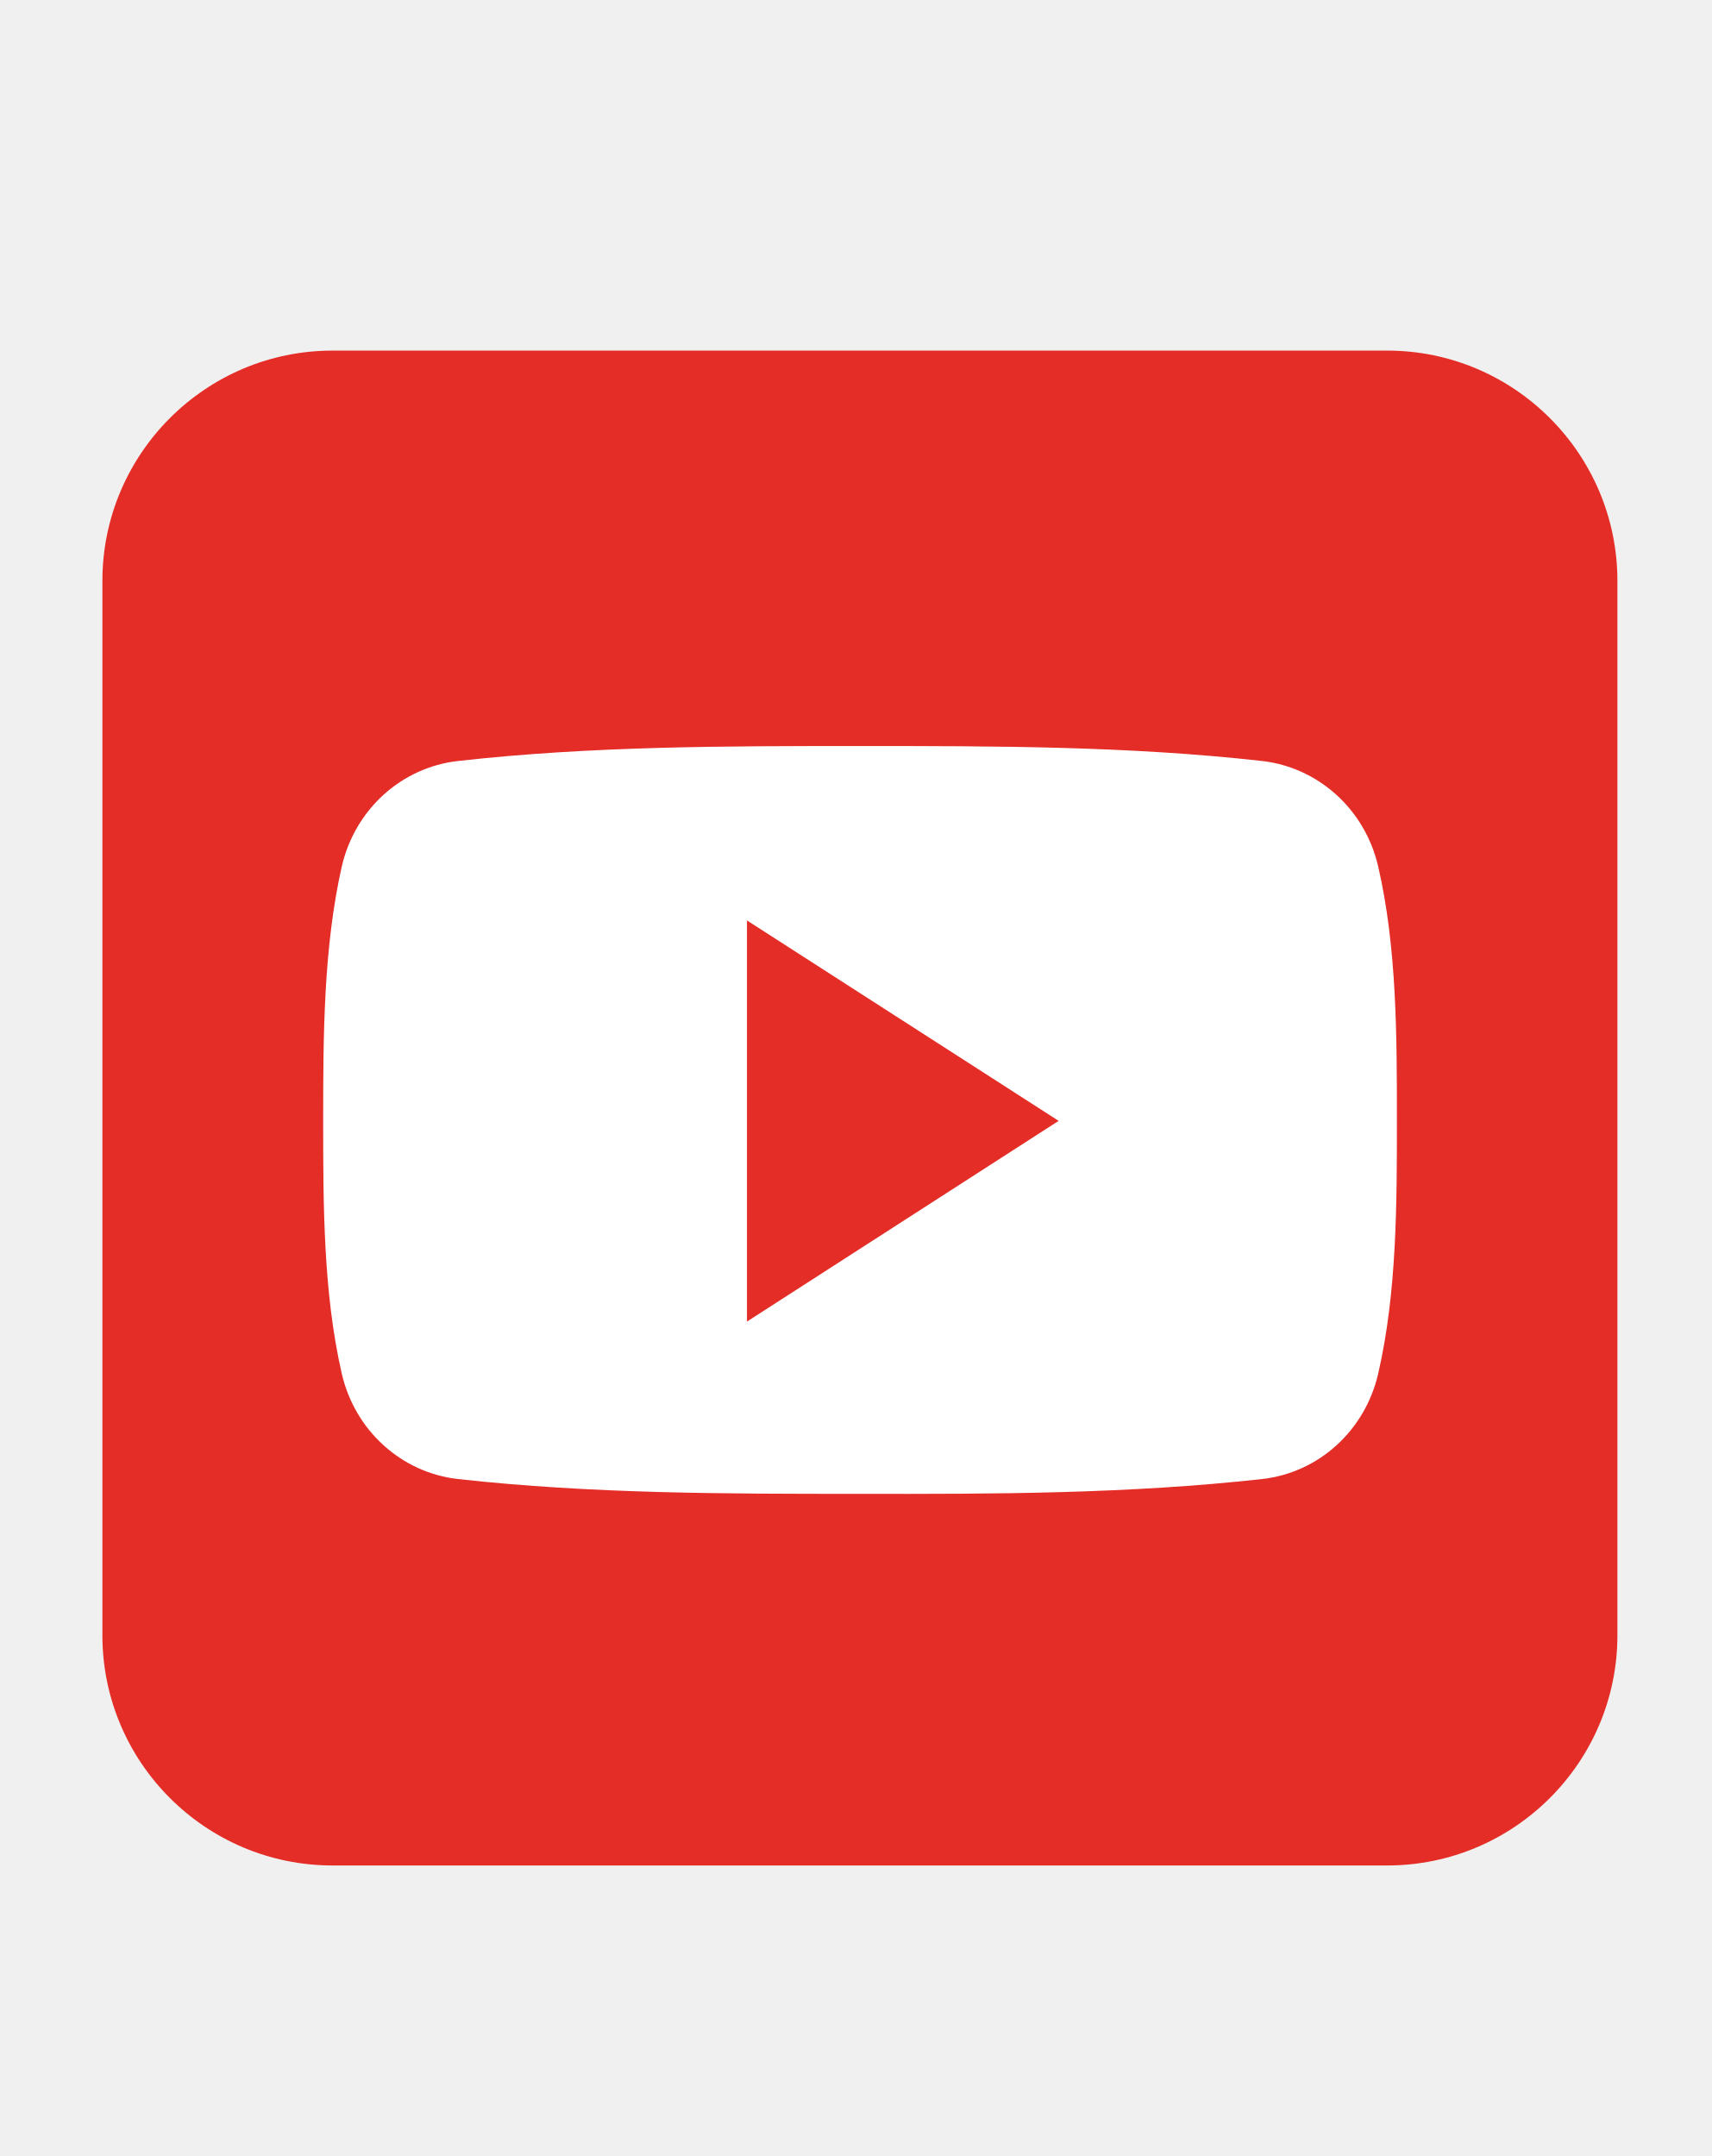
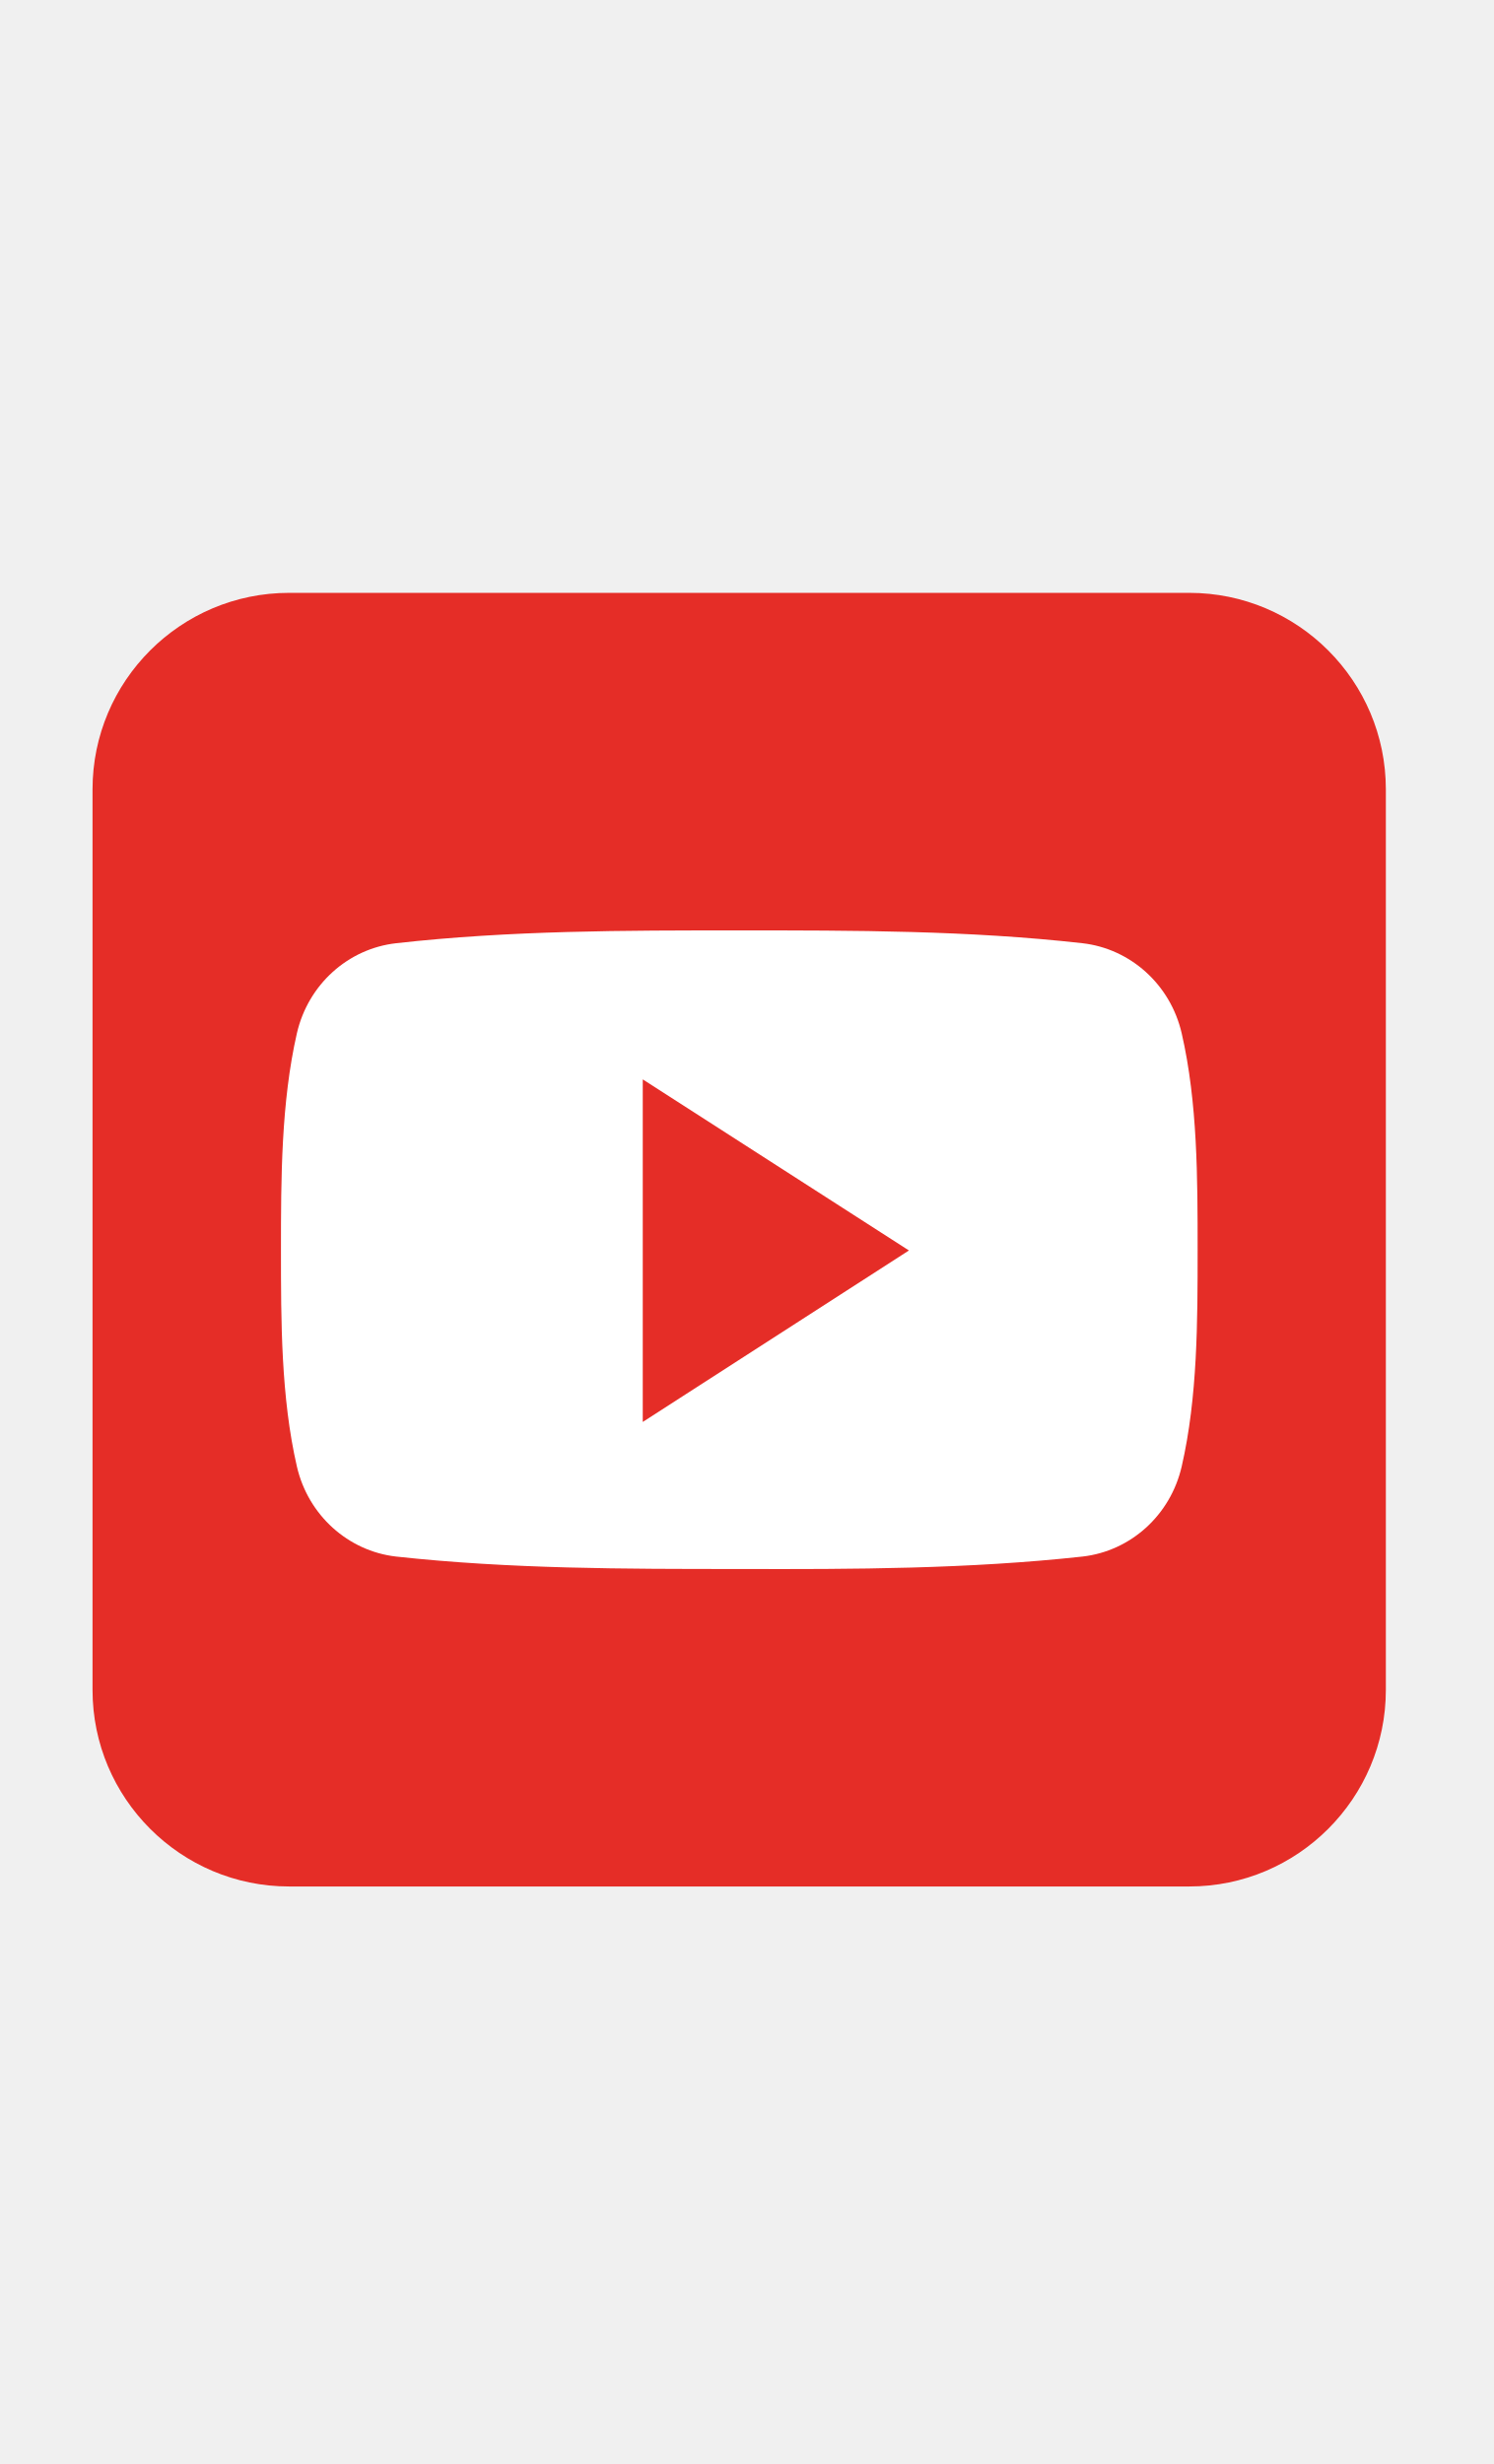
- <svg xmlns="http://www.w3.org/2000/svg" width="100" zoomAndPan="magnify" viewBox="0 0 75 94.5" height="126" preserveAspectRatio="xMidYMid meet" version="1.0">
+ <svg xmlns="http://www.w3.org/2000/svg" width="40" zoomAndPan="magnify" viewBox="0 0 30 49.5" height="66" preserveAspectRatio="xMidYMid meet" version="1.0">
  <defs>
-     <clipPath id="60e26eadf9">
-       <path d="M 4.488 15.367 L 70.887 15.367 L 70.887 81.766 L 4.488 81.766 Z M 4.488 15.367 " clip-rule="nonzero" />
+     <clipPath id="3ed0f5c924">
+       <path d="M 1.859 11.91 L 27.844 11.91 L 27.844 37.898 L 1.859 37.898 Z M 1.859 11.91 " clip-rule="nonzero" />
    </clipPath>
  </defs>
-   <g clip-path="url(#60e26eadf9)">
-     <path fill="#e52d27" d="M 70.887 71.676 C 70.887 77.242 66.359 81.766 60.797 81.766 L 14.578 81.766 C 9.012 81.766 4.488 77.242 4.488 71.676 L 4.488 25.461 C 4.488 19.895 9.012 15.367 14.578 15.367 L 60.797 15.367 C 66.359 15.367 70.887 19.895 70.887 25.461 Z M 70.887 71.676 " fill-opacity="1" fill-rule="nonzero" />
+   <g clip-path="url(#3ed0f5c924)">
+     <path fill="#e52d27" d="M 27.844 33.949 C 27.844 36.125 26.074 37.898 23.895 37.898 L 5.809 37.898 C 3.629 37.898 1.859 36.125 1.859 33.949 L 1.859 15.859 C 1.859 13.68 3.629 11.91 5.809 11.91 L 23.895 11.91 C 26.074 11.91 27.844 13.68 27.844 15.859 Z M 27.844 33.949 " fill-opacity="1" fill-rule="nonzero" />
  </g>
-   <path fill="#ffffff" d="M 61.223 49.094 C 61.223 52.766 61.223 56.656 60.402 60.211 C 59.824 62.719 57.781 64.555 55.312 64.828 C 49.48 65.477 43.57 65.488 37.691 65.477 C 31.805 65.477 25.914 65.477 20.074 64.828 C 17.613 64.555 15.559 62.719 14.98 60.211 C 14.164 56.656 14.164 52.766 14.164 49.094 C 14.164 45.422 14.176 41.531 14.98 37.977 C 15.559 35.469 17.602 33.633 20.074 33.355 C 25.914 32.699 31.816 32.699 37.691 32.699 C 43.57 32.699 49.469 32.699 55.312 33.355 C 57.77 33.633 59.824 35.469 60.402 37.977 C 61.223 41.531 61.223 45.422 61.223 49.094 Z M 61.223 49.094 " fill-opacity="1" fill-rule="nonzero" />
-   <path fill="#e52d27" d="M 32.738 40.344 L 32.738 57.926 L 46.398 49.129 Z M 32.738 40.344 " fill-opacity="1" fill-rule="nonzero" />
+   <path fill="#ffffff" d="M 24.062 25.109 C 24.062 26.547 24.062 28.07 23.742 29.461 C 23.516 30.441 22.715 31.16 21.75 31.27 C 19.469 31.52 17.152 31.527 14.855 31.52 C 12.551 31.52 10.246 31.52 7.957 31.27 C 6.996 31.16 6.191 30.441 5.965 29.461 C 5.645 28.07 5.645 26.547 5.645 25.109 C 5.645 23.672 5.648 22.148 5.965 20.758 C 6.191 19.777 6.992 19.059 7.957 18.949 C 10.246 18.691 12.555 18.691 14.855 18.691 C 17.152 18.691 19.465 18.691 21.75 18.949 C 22.711 19.059 23.516 19.777 23.742 20.758 C 24.062 22.148 24.062 23.672 24.062 25.109 Z M 24.062 25.109 " fill-opacity="1" fill-rule="nonzero" />
+   <path fill="#e52d27" d="M 12.914 21.684 L 12.914 28.566 L 18.262 25.121 Z M 12.914 21.684 " fill-opacity="1" fill-rule="nonzero" />
</svg>
